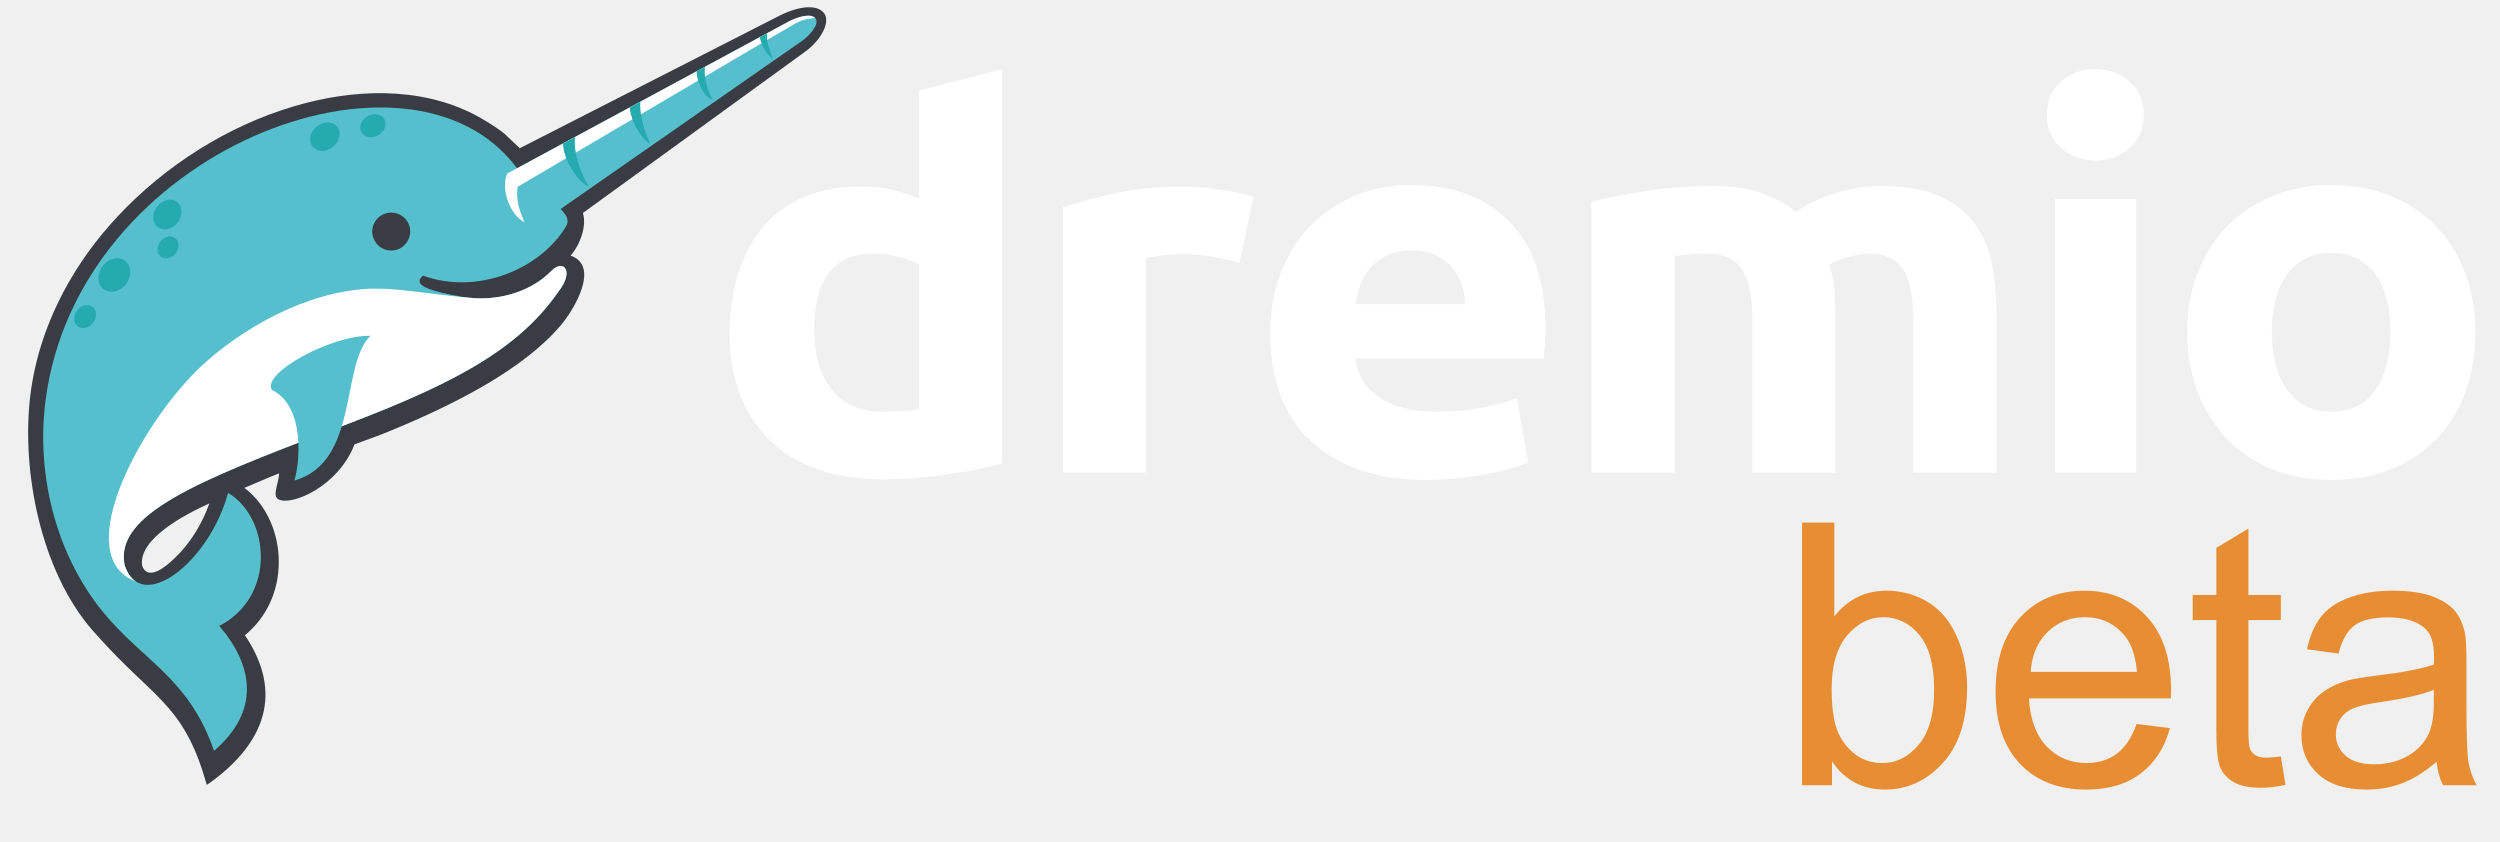
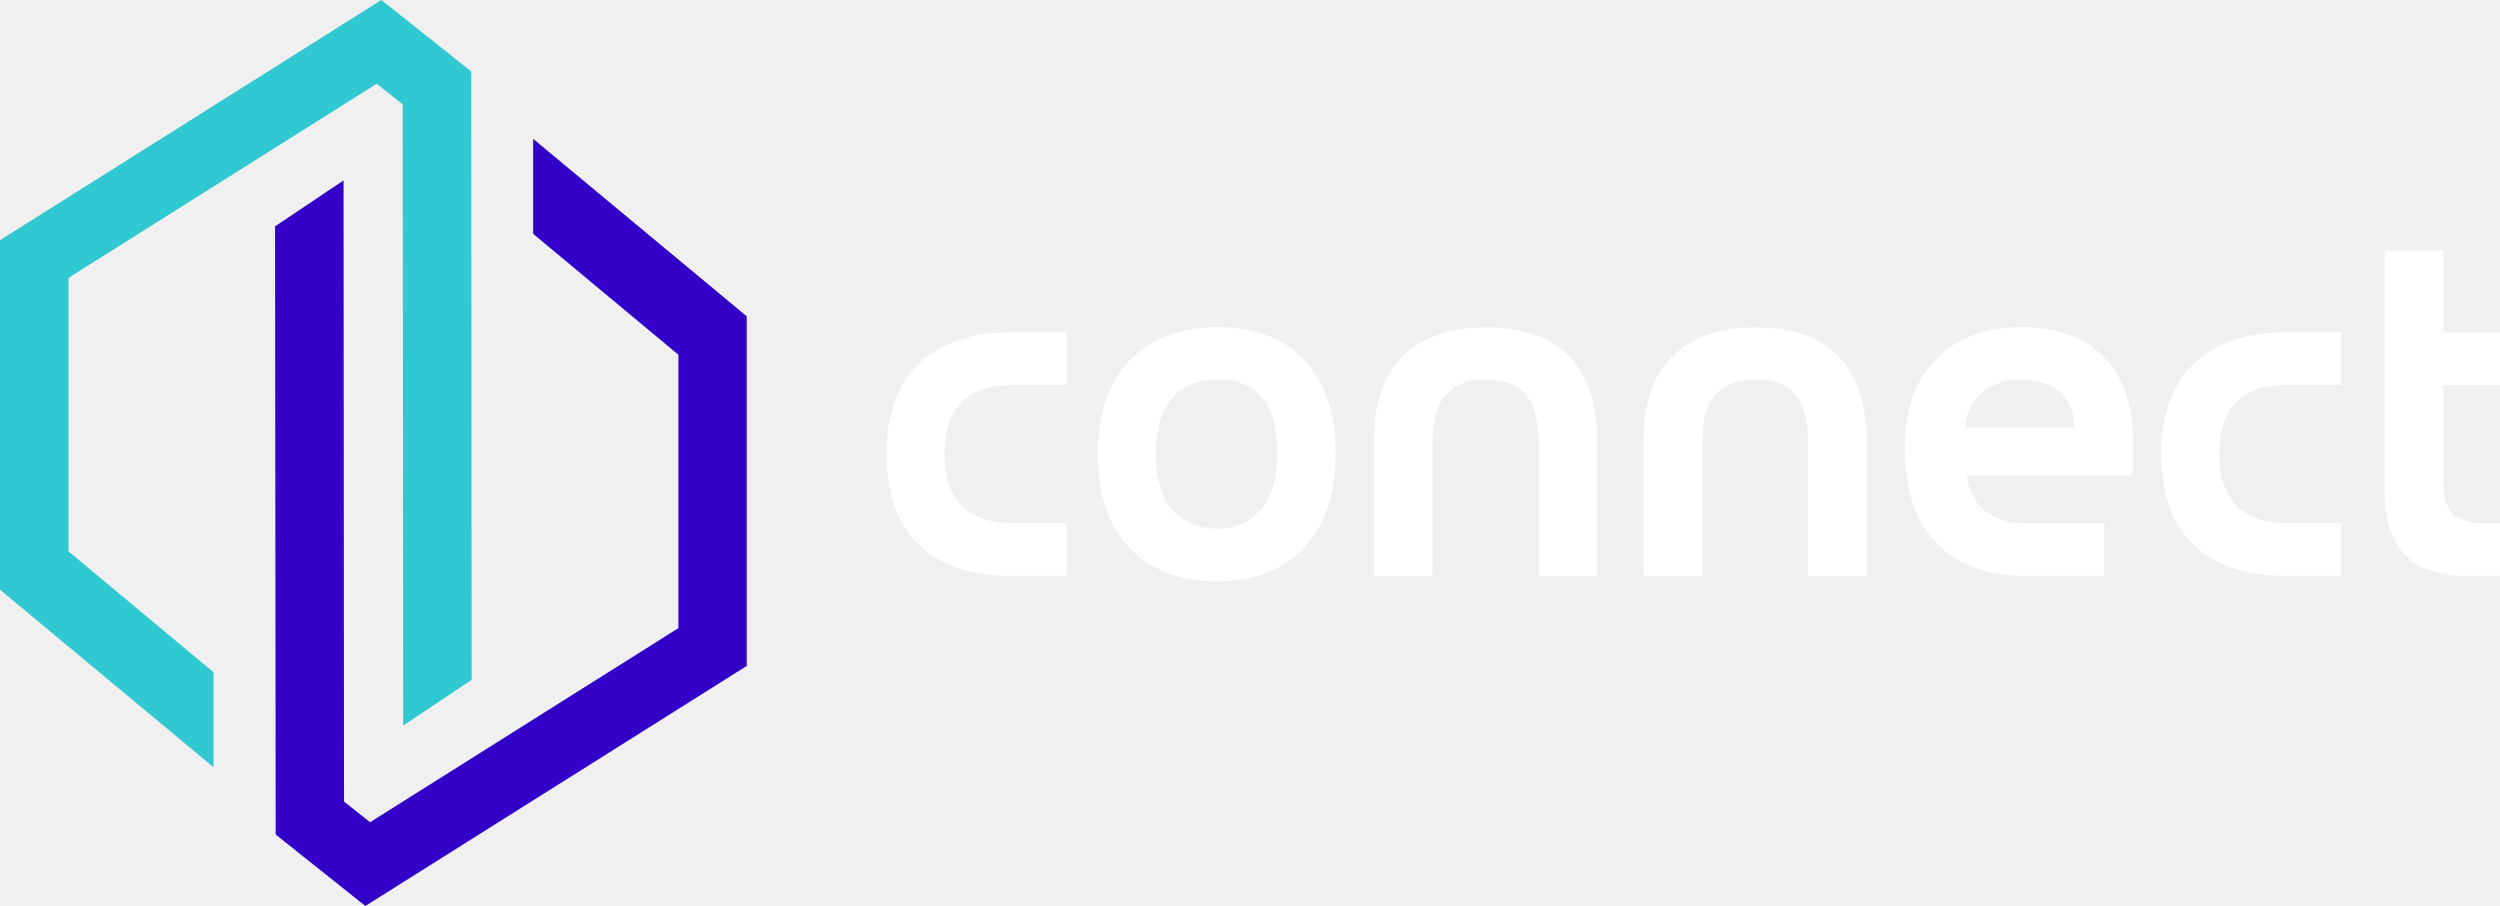
- <svg xmlns="http://www.w3.org/2000/svg" id="corporate/dremio-beta-light" viewBox="0 0 609 205" version="1.1" xml:space="preserve" style="fill-rule:evenodd;clip-rule:evenodd;stroke-linejoin:round;stroke-miterlimit:1.414;">
-   <g id="g14">
-     <path id="path22" d="M522.221,27.966c0,3.433 -1.183,6.183 -3.543,8.144c-2.311,2.012 -5.081,2.992 -8.263,2.992c-3.178,0 -5.95,-0.98 -8.261,-2.992c-2.363,-1.961 -3.54,-4.711 -3.54,-8.144c0,-3.483 1.177,-6.181 3.54,-8.193c2.311,-1.963 5.083,-2.943 8.261,-2.943c3.182,0 5.952,0.98 8.263,2.943c2.36,2.012 3.543,4.71 3.543,8.193" style="fill:#fff;" />
-     <path id="path24" d="M500.616,48.475l19.756,0l0,66.628l-19.756,0l0,-66.628l0,0Z" style="fill:#fff;" />
-     <path id="path28" d="M301.95,63.979c-1.794,-0.443 -3.95,-0.883 -6.361,-1.375c-2.465,-0.49 -5.083,-0.685 -7.904,-0.685c-1.232,0 -2.769,0.097 -4.517,0.293c-1.795,0.244 -3.128,0.442 -4.003,0.736l0,52.154l-20.219,0l0,-64.615c3.592,-1.227 7.902,-2.355 12.828,-3.435c4.928,-1.08 10.42,-1.618 16.474,-1.618c1.08,0 2.413,0.048 3.953,0.196c1.541,0.097 3.079,0.293 4.617,0.489c1.542,0.245 3.08,0.492 4.618,0.785c1.541,0.295 2.824,0.686 3.902,1.128l-3.388,15.947" style="fill:#fff;" />
-     <path id="path32" d="M582.315,80.856c0,-5.985 -1.233,-10.696 -3.696,-14.081c-2.516,-3.434 -6.056,-5.151 -10.673,-5.151c-4.62,0 -8.16,1.717 -10.73,5.151c-2.512,3.385 -3.794,8.096 -3.794,14.081c0,5.936 1.282,10.695 3.794,14.177c2.57,3.536 6.11,5.251 10.73,5.251c4.617,0 8.157,-1.715 10.673,-5.251c2.463,-3.482 3.696,-8.241 3.696,-14.177m20.683,0c0,5.349 -0.824,10.253 -2.463,14.719c-1.644,4.465 -4.007,8.244 -7.087,11.432c-3.076,3.138 -6.721,5.593 -11.03,7.31c-4.312,1.718 -9.136,2.6 -14.472,2.6c-5.236,0 -10.01,-0.882 -14.319,-2.6c-4.312,-1.717 -8.008,-4.172 -11.033,-7.31c-3.08,-3.188 -5.494,-6.967 -7.238,-11.432c-1.69,-4.466 -2.565,-9.37 -2.565,-14.719c0,-5.396 0.875,-10.256 2.669,-14.669c1.747,-4.416 4.21,-8.194 7.338,-11.284c3.08,-3.14 6.826,-5.546 11.085,-7.263c4.311,-1.765 8.979,-2.6 14.063,-2.6c5.184,0 9.904,0.835 14.213,2.6c4.259,1.717 7.956,4.123 11.035,7.263c3.078,3.09 5.49,6.868 7.185,11.284c1.744,4.413 2.619,9.273 2.619,14.669" style="fill:#fff;" />
-     <path id="path36" d="M356.905,74.083c-0.051,-1.618 -0.363,-3.236 -0.873,-4.806c-0.512,-1.52 -1.286,-2.943 -2.311,-4.12c-1.023,-1.228 -2.359,-2.208 -3.951,-2.994c-1.54,-0.785 -3.542,-1.177 -5.902,-1.177c-2.258,0 -4.21,0.392 -5.798,1.128c-1.644,0.737 -2.976,1.668 -4.106,2.895c-1.078,1.225 -1.899,2.6 -2.515,4.22c-0.561,1.618 -0.976,3.236 -1.28,4.854l26.736,0Zm-47.473,7.411c0,-6.085 0.977,-11.383 2.928,-15.897c1.896,-4.563 4.461,-8.339 7.642,-11.334c3.187,-3.041 6.828,-5.346 10.936,-6.916c4.107,-1.521 8.362,-2.308 12.675,-2.308c10.159,0 18.168,2.946 24.017,8.882c5.903,5.937 8.827,14.621 8.827,26.15c0,1.127 -0.052,2.356 -0.103,3.68c-0.105,1.372 -0.206,2.551 -0.308,3.58l-45.877,0c0.46,3.976 2.412,7.114 5.847,9.47c3.44,2.354 8.057,3.482 13.858,3.482c3.694,0 7.335,-0.293 10.928,-0.93c3.544,-0.687 6.467,-1.472 8.724,-2.406l2.722,15.702c-1.078,0.49 -2.514,1.03 -4.31,1.521c-1.85,0.537 -3.849,0.98 -6.056,1.372c-2.208,0.393 -4.617,0.736 -7.136,0.983c-2.513,0.245 -5.078,0.392 -7.593,0.392c-6.413,0 -12.007,-0.932 -16.781,-2.747c-4.72,-1.817 -8.675,-4.271 -11.802,-7.457c-3.13,-3.142 -5.441,-6.87 -6.929,-11.186c-1.491,-4.368 -2.209,-9.028 -2.209,-14.033l0,0Z" style="fill:#fff;" />
-     <path id="path40" d="M426.902,78.891c0,-6.229 -0.819,-10.644 -2.515,-13.245c-1.695,-2.6 -4.568,-3.875 -8.619,-3.875c-1.285,0 -2.565,0.05 -3.954,0.195c-1.336,0.097 -2.668,0.295 -3.902,0.443l0,52.693l-20.268,0l0,-65.94c1.746,-0.443 3.748,-0.883 6.055,-1.373c2.311,-0.442 4.775,-0.884 7.34,-1.278c2.564,-0.392 5.233,-0.685 7.955,-0.882c2.717,-0.244 5.389,-0.343 8.004,-0.343c5.134,0 9.341,0.636 12.522,1.864c3.232,1.276 5.904,2.747 7.952,4.513c2.93,-2.01 6.212,-3.581 10.01,-4.709c3.745,-1.128 7.186,-1.668 10.365,-1.668c5.697,0 10.368,0.736 14.061,2.256c3.646,1.52 6.571,3.68 8.726,6.428c2.205,2.796 3.697,6.084 4.516,9.861c0.769,3.828 1.18,8.046 1.18,12.706l0,38.565l-20.219,0l0,-36.211c0,-6.229 -0.819,-10.644 -2.513,-13.245c-1.644,-2.6 -4.518,-3.875 -8.624,-3.875c-1.078,0 -2.566,0.246 -4.516,0.784c-1.948,0.491 -3.542,1.128 -4.822,1.914c0.612,2.012 1.023,4.122 1.23,6.329c0.152,2.207 0.258,4.563 0.258,7.065l0,37.239l-20.222,0l0,-36.211" style="fill:#fff;" />
-     <path id="path44" d="M223.896,99.646c-1.027,0.197 -2.259,0.344 -3.797,0.443c-1.542,0.146 -3.234,0.194 -5.031,0.194c-5.541,0 -9.699,-1.814 -12.52,-5.444c-2.771,-3.632 -4.209,-8.44 -4.209,-14.376c0,-12.461 4.824,-18.692 14.421,-18.692c2.051,0 4.105,0.246 6.156,0.786c2.055,0.489 3.699,1.174 4.98,1.912l0,35.177Zm0,-77.585l0,26.316c-2.259,-0.932 -4.517,-1.668 -6.724,-2.208c-2.207,-0.49 -4.72,-0.735 -7.543,-0.735c-5.081,0 -9.598,0.783 -13.497,2.453c-3.952,1.618 -7.287,4.023 -10.008,7.114c-2.719,3.14 -4.771,6.917 -6.209,11.381c-1.436,4.465 -2.207,9.419 -2.207,14.964c0,5.445 0.873,10.353 2.513,14.717c1.695,4.368 4.107,8.098 7.29,11.188c3.181,3.043 7.029,5.448 11.649,7.066c4.617,1.668 9.852,2.453 15.755,2.453c2.464,0 5.028,-0.1 7.7,-0.293c2.666,-0.247 5.284,-0.492 7.849,-0.884c2.565,-0.346 5.028,-0.738 7.391,-1.228c2.361,-0.442 4.414,-0.931 6.26,-1.472l0,-96.063l-20.219,5.231l0,0Z" style="fill:#fff;" />
-     <path id="path48" d="M51.002,122.63c-5.924,2.687 -17.453,8.7 -16.36,15.218c1.504,4.006 6.199,-0.228 7.931,-1.914c3.736,-3.509 6.697,-8.384 8.429,-13.304m35.36,-14.397c-3.919,10.251 -15.356,15.127 -18.545,13.396c-1.596,-0.867 0.136,-4.101 0.181,-6.333c-2.324,0.91 -6.152,2.596 -8.476,3.553c5.56,4.145 8.431,11.299 8.385,18.088c0,6.969 -2.869,13.393 -8.248,17.813c9.57,14.167 4.696,26.376 -8.474,35.899l-0.822,0.547l-0.273,-0.956c-1.957,-6.743 -4.42,-12.438 -9.068,-17.815c-2.324,-2.687 -4.968,-5.148 -7.564,-7.608c-3.417,-3.235 -6.697,-6.513 -9.797,-10.021c-13.032,-13.851 -18.183,-37.86 -16.495,-56.403c0.864,-9.567 3.783,-18.724 8.247,-27.199c3.554,-6.742 8.065,-12.938 13.261,-18.494c11.483,-12.303 26.703,-22.008 42.88,-26.791c14.216,-4.235 30.483,-4.965 44.019,2.005c2.186,1.139 5.468,3.143 7.29,4.647c1.142,1.047 2.278,2.141 3.372,3.189c0.136,0.091 0.275,0.228 0.366,0.363l63.294,-32.3c5.239,-2.596 9.158,-2.596 10.754,-0.727c1.868,2.186 -0.728,6.74 -4.419,9.43l-54.228,39.362c0.956,3.143 -0.639,7.699 -3.009,10.387c7.248,2.505 0.866,13.12 -2.323,16.903c-9.068,10.752 -25.7,19.18 -40.509,25.33c-3.966,1.686 -6.243,2.416 -9.799,3.735" style="fill:#393c42;" />
-     <path id="path52" d="M135.987,71.104c4.056,-5.103 1.23,-8.064 -1.595,-5.193c-5.56,5.693 -13.989,7.652 -21.599,6.422c-11.121,-1.868 -11.618,-3.553 -9.752,-5.194c13.124,4.785 28.388,-1.456 34.722,-11.799c2.734,-3.917 -6.424,-7.061 -11.846,-14.396c-25.929,-34.989 -107.086,-4.464 -114.833,56.721c-2.371,18.404 2.779,38.768 15.449,53.119c9.476,10.753 19.775,15.219 25.607,32.121c11.348,-9.75 9.569,-20.774 1.279,-30.433c14.169,-7.381 12.118,-26.563 2.14,-32.393c-4.647,17.084 -21.327,29.704 -25.2,17.585c-2.506,-12.347 17.818,-20.545 50.398,-32.892c27.251,-10.207 44.84,-18.635 55.23,-33.668" style="fill:#55bfce;" />
-     <path id="path56" d="M135.987,71.104c4.056,-5.103 1.23,-8.064 -1.595,-5.193c-4.783,4.92 -11.984,7.062 -18.547,6.742c-11.209,-0.82 -20.141,-3.006 -28.342,-2.142c-16.134,1.64 -31.854,11.845 -40.283,20.456c-14.217,14.58 -29.893,44.829 -14.08,50.708c-1.185,-0.731 -2.143,-2.051 -2.781,-4.011c-2.506,-12.347 17.818,-20.545 50.398,-32.892c27.251,-10.207 44.84,-18.635 55.23,-33.668" style="fill:#fff;" />
-     <path id="path60" d="M66.22,94.976c8.385,4.1 6.7,18.496 5.469,22.097c15.903,-4.512 11.164,-28.064 18.548,-35.264c-9.252,-0.273 -26.569,9.02 -24.017,13.167" style="fill:#55bfce;" />
-     <path id="path64" d="M93.107,52.333c2.278,-1.184 5.059,-0.364 6.29,1.915c1.184,2.232 0.317,5.01 -1.916,6.241c-2.232,1.184 -5.056,0.363 -6.243,-1.913c-1.229,-2.234 -0.364,-5.012 1.869,-6.243" style="fill:#393c42;" />
-     <path id="path68" d="M131.703,54.292l63.796,-44.42c1.776,-1.274 4.148,-4.009 3.19,-5.33c-0.955,-1.32 -3.736,-0.592 -6.106,0.456l-68.993,37.266c-2.231,4.647 2.28,14.443 8.113,12.028" style="fill:#55bfce;" />
-     <path id="path72" d="M126.099,45.5l66.666,-39.226c2.916,-1.732 4.056,-1.686 5.831,-1.869c-1.001,-1.137 -3.736,-0.455 -6.013,0.592l-68.992,37.267c-1.684,3.508 0.502,10.024 4.193,11.892c-1.321,-2.871 -2.187,-5.878 -1.685,-8.656" style="fill:#fff;" />
-     <path id="path76" d="M27.898,62.948c2.187,-0.364 3.875,1.14 3.828,3.373c0,2.231 -1.776,4.328 -3.962,4.692c-2.143,0.363 -3.831,-1.14 -3.783,-3.326c0,-2.232 1.775,-4.328 3.917,-4.739" style="fill:#25abad;" />
-     <path id="path80" d="M40.84,48.688c1.915,-0.319 3.418,1.003 3.371,2.963c-0.045,2.005 -1.595,3.825 -3.508,4.19c-1.913,0.32 -3.419,-1.002 -3.372,-2.961c0.045,-1.959 1.595,-3.828 3.509,-4.192" style="fill:#25abad;" />
-     <path id="path84" d="M79.984,29.828c1.96,0.091 3.144,1.731 2.642,3.644c-0.456,1.915 -2.414,3.372 -4.328,3.28c-1.917,-0.091 -3.1,-1.732 -2.644,-3.644c0.455,-1.915 2.415,-3.372 4.33,-3.28" style="fill:#25abad;" />
-     <path id="path88" d="M91.968,27.869c1.594,0.364 2.368,1.821 1.732,3.37c-0.639,1.503 -2.462,2.462 -4.01,2.142c-1.594,-0.364 -2.372,-1.823 -1.733,-3.371c0.637,-1.503 2.46,-2.461 4.011,-2.141" style="fill:#25abad;" />
-     <path id="path92" d="M40.977,57.617c1.411,-0.228 2.552,0.775 2.506,2.234c0,1.457 -1.186,2.824 -2.598,3.053c-1.412,0.273 -2.505,-0.729 -2.505,-2.188c0.045,-1.457 1.184,-2.825 2.597,-3.099" style="fill:#25abad;" />
-     <path id="path96" d="M20.79,74.383c1.458,-0.272 2.644,0.774 2.598,2.28c0,1.548 -1.229,2.96 -2.689,3.233c-1.504,0.228 -2.644,-0.775 -2.644,-2.277c0.048,-1.55 1.231,-3.007 2.735,-3.236" style="fill:#25abad;" />
-     <path id="path100" d="M140.088,33.381l-2.96,1.594c0.226,4.328 3.78,9.568 6.331,10.434c-2.004,-3.052 -3.825,-8.339 -3.371,-12.028m15.903,-8.61l-2.596,1.412c0.319,3.872 3.508,8.519 5.103,8.792c-1.231,-1.866 -2.826,-7.06 -2.507,-10.204m15.721,-8.52l-2.005,1.094c-0.045,2.55 1.824,6.377 3.917,6.925c-1.001,-1.595 -2.232,-4.876 -1.912,-8.019m15.13,-8.154l-1.734,0.956c0.139,1.686 2.098,4.829 3.191,5.33c-0.411,-1.229 -1.64,-3.734 -1.457,-6.286" style="fill:#25abad;" />
-     <path d="M446.276,191.292l-7.289,0l0,-63.987l7.856,0l0,22.827c3.318,-4.161 7.551,-6.241 12.702,-6.241c2.851,0 5.55,0.575 8.096,1.724c2.546,1.149 4.641,2.764 6.286,4.845c1.644,2.08 2.931,4.59 3.862,7.529c0.931,2.939 1.397,6.082 1.397,9.428c0,7.944 -1.964,14.083 -5.892,18.419c-3.929,4.336 -8.643,6.504 -14.142,6.504c-5.471,0 -9.763,-2.285 -12.876,-6.853l0,5.805Zm-0.087,-23.526c0,5.558 0.756,9.573 2.269,12.047c2.474,4.044 5.82,6.067 10.039,6.067c3.434,0 6.402,-1.492 8.904,-4.474c2.503,-2.983 3.754,-7.427 3.754,-13.334c0,-6.053 -1.2,-10.519 -3.601,-13.4c-2.401,-2.881 -5.303,-4.321 -8.708,-4.321c-3.433,0 -6.401,1.491 -8.904,4.474c-2.502,2.982 -3.753,7.296 -3.753,12.941Z" style="fill:#e78d33;fill-rule:nonzero;" />
-     <path d="M520.477,176.365l8.118,1.003c-1.28,4.743 -3.652,8.424 -7.115,11.043c-3.462,2.619 -7.885,3.929 -13.268,3.929c-6.78,0 -12.156,-2.088 -16.128,-6.264c-3.972,-4.175 -5.958,-10.032 -5.958,-17.568c0,-7.798 2.008,-13.851 6.023,-18.157c4.016,-4.307 9.225,-6.46 15.626,-6.46c6.198,0 11.261,2.109 15.189,6.329c3.929,4.219 5.893,10.155 5.893,17.808c0,0.465 -0.015,1.164 -0.044,2.095l-34.569,0c0.291,5.092 1.732,8.991 4.322,11.698c2.589,2.706 5.819,4.059 9.689,4.059c2.881,0 5.34,-0.757 7.377,-2.27c2.037,-1.513 3.652,-3.928 4.845,-7.245Zm-25.796,-12.702l25.883,0c-0.349,-3.899 -1.339,-6.823 -2.968,-8.773c-2.503,-3.026 -5.747,-4.539 -9.734,-4.539c-3.608,0 -6.641,1.207 -9.1,3.622c-2.459,2.416 -3.819,5.645 -4.081,9.69Z" style="fill:#e78d33;fill-rule:nonzero;" />
-     <path d="M555.613,184.265l1.135,6.94c-2.212,0.465 -4.191,0.698 -5.936,0.698c-2.852,0 -5.064,-0.451 -6.635,-1.353c-1.571,-0.902 -2.677,-2.088 -3.317,-3.557c-0.64,-1.47 -0.96,-4.561 -0.96,-9.275l0,-26.669l-5.762,0l0,-6.111l5.762,0l0,-11.479l7.813,-4.714l0,16.193l7.9,0l0,6.111l-7.9,0l0,27.105c0,2.241 0.138,3.681 0.414,4.321c0.277,0.64 0.728,1.15 1.353,1.528c0.626,0.378 1.521,0.567 2.685,0.567c0.873,0 2.022,-0.102 3.448,-0.305Z" style="fill:#e78d33;fill-rule:nonzero;" />
-     <path d="M593.542,185.574c-2.909,2.474 -5.71,4.219 -8.402,5.238c-2.691,1.018 -5.579,1.528 -8.664,1.528c-5.092,0 -9.006,-1.244 -11.741,-3.732c-2.735,-2.488 -4.103,-5.667 -4.103,-9.537c0,-2.27 0.517,-4.343 1.55,-6.22c1.033,-1.877 2.386,-3.383 4.059,-4.518c1.673,-1.134 3.557,-1.993 5.652,-2.575c1.542,-0.407 3.87,-0.8 6.984,-1.178c6.343,-0.757 11.014,-1.659 14.011,-2.706c0.029,-1.077 0.043,-1.761 0.043,-2.052c0,-3.201 -0.742,-5.456 -2.226,-6.765c-2.007,-1.775 -4.99,-2.663 -8.947,-2.663c-3.696,0 -6.424,0.648 -8.184,1.943c-1.761,1.295 -3.063,3.586 -3.907,6.874l-7.682,-1.047c0.699,-3.289 1.848,-5.944 3.448,-7.966c1.601,-2.022 3.914,-3.579 6.94,-4.67c3.027,-1.092 6.533,-1.637 10.519,-1.637c3.958,0 7.173,0.465 9.647,1.397c2.473,0.931 4.292,2.102 5.455,3.513c1.164,1.411 1.979,3.194 2.445,5.347c0.262,1.339 0.393,3.754 0.393,7.245l0,10.476c0,7.304 0.167,11.923 0.501,13.858c0.335,1.935 0.997,3.79 1.986,5.565l-8.205,0c-0.815,-1.63 -1.339,-3.535 -1.572,-5.718Zm-0.654,-17.546c-2.852,1.164 -7.129,2.153 -12.833,2.968c-3.23,0.466 -5.514,0.989 -6.852,1.571c-1.339,0.582 -2.372,1.433 -3.099,2.554c-0.728,1.12 -1.091,2.364 -1.091,3.731c0,2.096 0.792,3.841 2.378,5.238c1.586,1.397 3.907,2.095 6.962,2.095c3.026,0 5.718,-0.662 8.075,-1.986c2.357,-1.324 4.088,-3.135 5.194,-5.434c0.844,-1.775 1.266,-4.394 1.266,-7.856l0,-2.881Z" style="fill:#e78d33;fill-rule:nonzero;" />
+ <svg xmlns="http://www.w3.org/2000/svg" id="Layer_1" data-name="Layer 1" viewBox="0 0 160.6 58.2">
+   <defs>
+     <style>
+       .cls-1 {
+         fill: #fff;
+       }
+ 
+       .cls-2 {
+         fill: #31c9d1;
+       }
+ 
+       .cls-3 {
+         fill: #3301c8;
+       }
+     </style>
+   </defs>
+   <g>
+     <path class="cls-1" d="m64.94,36.99c-2.55,0-4.52-.66-5.91-1.99-1.39-1.32-2.08-3.27-2.08-5.83,0-1.32.19-2.48.58-3.49.39-1,.94-1.82,1.64-2.45.71-.63,1.54-1.1,2.51-1.41.97-.32,2.05-.47,3.26-.47h3.57v3.38h-3.6c-1.33,0-2.37.36-3.11,1.08-.75.72-1.12,1.84-1.12,3.36s.38,2.59,1.13,3.33,1.79,1.1,3.1,1.1h3.6v3.38h-3.57Z" />
+     <path class="cls-1" d="m85.79,29.17c0,2.63-.69,4.65-2.06,6.06s-3.22,2.12-5.52,2.12-4.29-.71-5.65-2.14c-1.36-1.42-2.04-3.44-2.04-6.04s.7-4.66,2.1-6.06c1.4-1.4,3.26-2.1,5.59-2.1s4.28.71,5.6,2.14,1.99,3.43,1.99,6.02Zm-3.74,0c0-1.64-.32-2.84-.97-3.62-.65-.78-1.61-1.17-2.9-1.17-1.22,0-2.19.4-2.88,1.2-.7.8-1.05,2-1.05,3.59s.35,2.77,1.06,3.58c.71.81,1.66,1.21,2.87,1.21s2.1-.41,2.81-1.22c.71-.81,1.06-2,1.06-3.57Z" />
+     <path class="cls-1" d="m98.83,36.99v-8.63c0-1.34-.26-2.33-.78-2.99-.52-.65-1.39-.98-2.6-.98-1.15,0-2.01.33-2.57.98-.57.65-.85,1.65-.85,3v8.63h-3.77v-8.63c0-2.48.63-4.32,1.89-5.53,1.26-1.21,3.04-1.81,5.34-1.81s4.15.63,5.34,1.89c1.19,1.26,1.78,3.08,1.78,5.46v8.63h-3.76Z" />
+     <path class="cls-1" d="m116.15,36.99v-8.63c0-1.34-.26-2.33-.78-2.99-.52-.65-1.39-.98-2.6-.98-1.15,0-2,.33-2.57.98-.57.65-.85,1.65-.85,3v8.63h-3.77v-8.63c0-2.48.63-4.32,1.89-5.53,1.26-1.21,3.04-1.81,5.33-1.81s4.15.63,5.34,1.89,1.78,3.08,1.78,5.46v8.63h-3.76Z" />
+     <path class="cls-1" d="m137.06,28.8l-.07,1.75h-10.63c.1.94.48,1.68,1.12,2.23.65.55,1.5.83,2.58.83h5.12v3.38h-5.09c-2.44,0-4.33-.7-5.69-2.1-1.35-1.4-2.03-3.4-2.03-6s.68-4.53,2.05-5.87c1.37-1.34,3.19-2.01,5.46-2.01s4.13.67,5.36,2,1.84,3.26,1.81,5.79Zm-3.8-1.36c0-.93-.29-1.67-.87-2.22-.58-.55-1.43-.83-2.56-.83-1.03,0-1.87.28-2.51.84-.64.56-1,1.3-1.08,2.22h7.01Z" />
+     <path class="cls-1" d="m146.83,36.99c-2.55,0-4.52-.66-5.91-1.99s-2.08-3.27-2.08-5.83c0-1.32.19-2.48.58-3.49.39-1,.93-1.82,1.64-2.45.71-.63,1.54-1.1,2.51-1.41.97-.32,2.05-.47,3.26-.47h3.57v3.38h-3.6c-1.33,0-2.37.36-3.11,1.08-.75.72-1.12,1.84-1.12,3.36s.38,2.59,1.13,3.33,1.79,1.1,3.11,1.1h3.6v3.38h-3.57Z" />
+     <path class="cls-1" d="m158.49,36.99c-3.53,0-5.29-1.76-5.29-5.29v-15.62h3.76v5.28h3.64v3.38h-3.64v6.34c0,.9.21,1.54.62,1.94.42.39,1.04.59,1.87.59h1.15v3.38h-2.11Z" />
+   </g>
+   <g>
+     <polygon class="cls-3" points="34.25 8.92 34.25 15.02 43.58 22.79 43.58 40.35 23.77 52.82 22.1 51.49 22.07 11.59 17.67 14.54 17.71 53.61 23.47 58.2 47.97 42.78 47.97 20.32 34.25 8.92" />
+     <polygon class="cls-2" points="13.72 49.29 13.72 43.19 4.4 35.42 4.4 17.85 24.2 5.38 25.87 6.71 25.9 46.61 30.3 43.67 30.27 4.59 24.5 0 0 15.43 0 37.88 13.72 49.29" />
  </g>
</svg>
